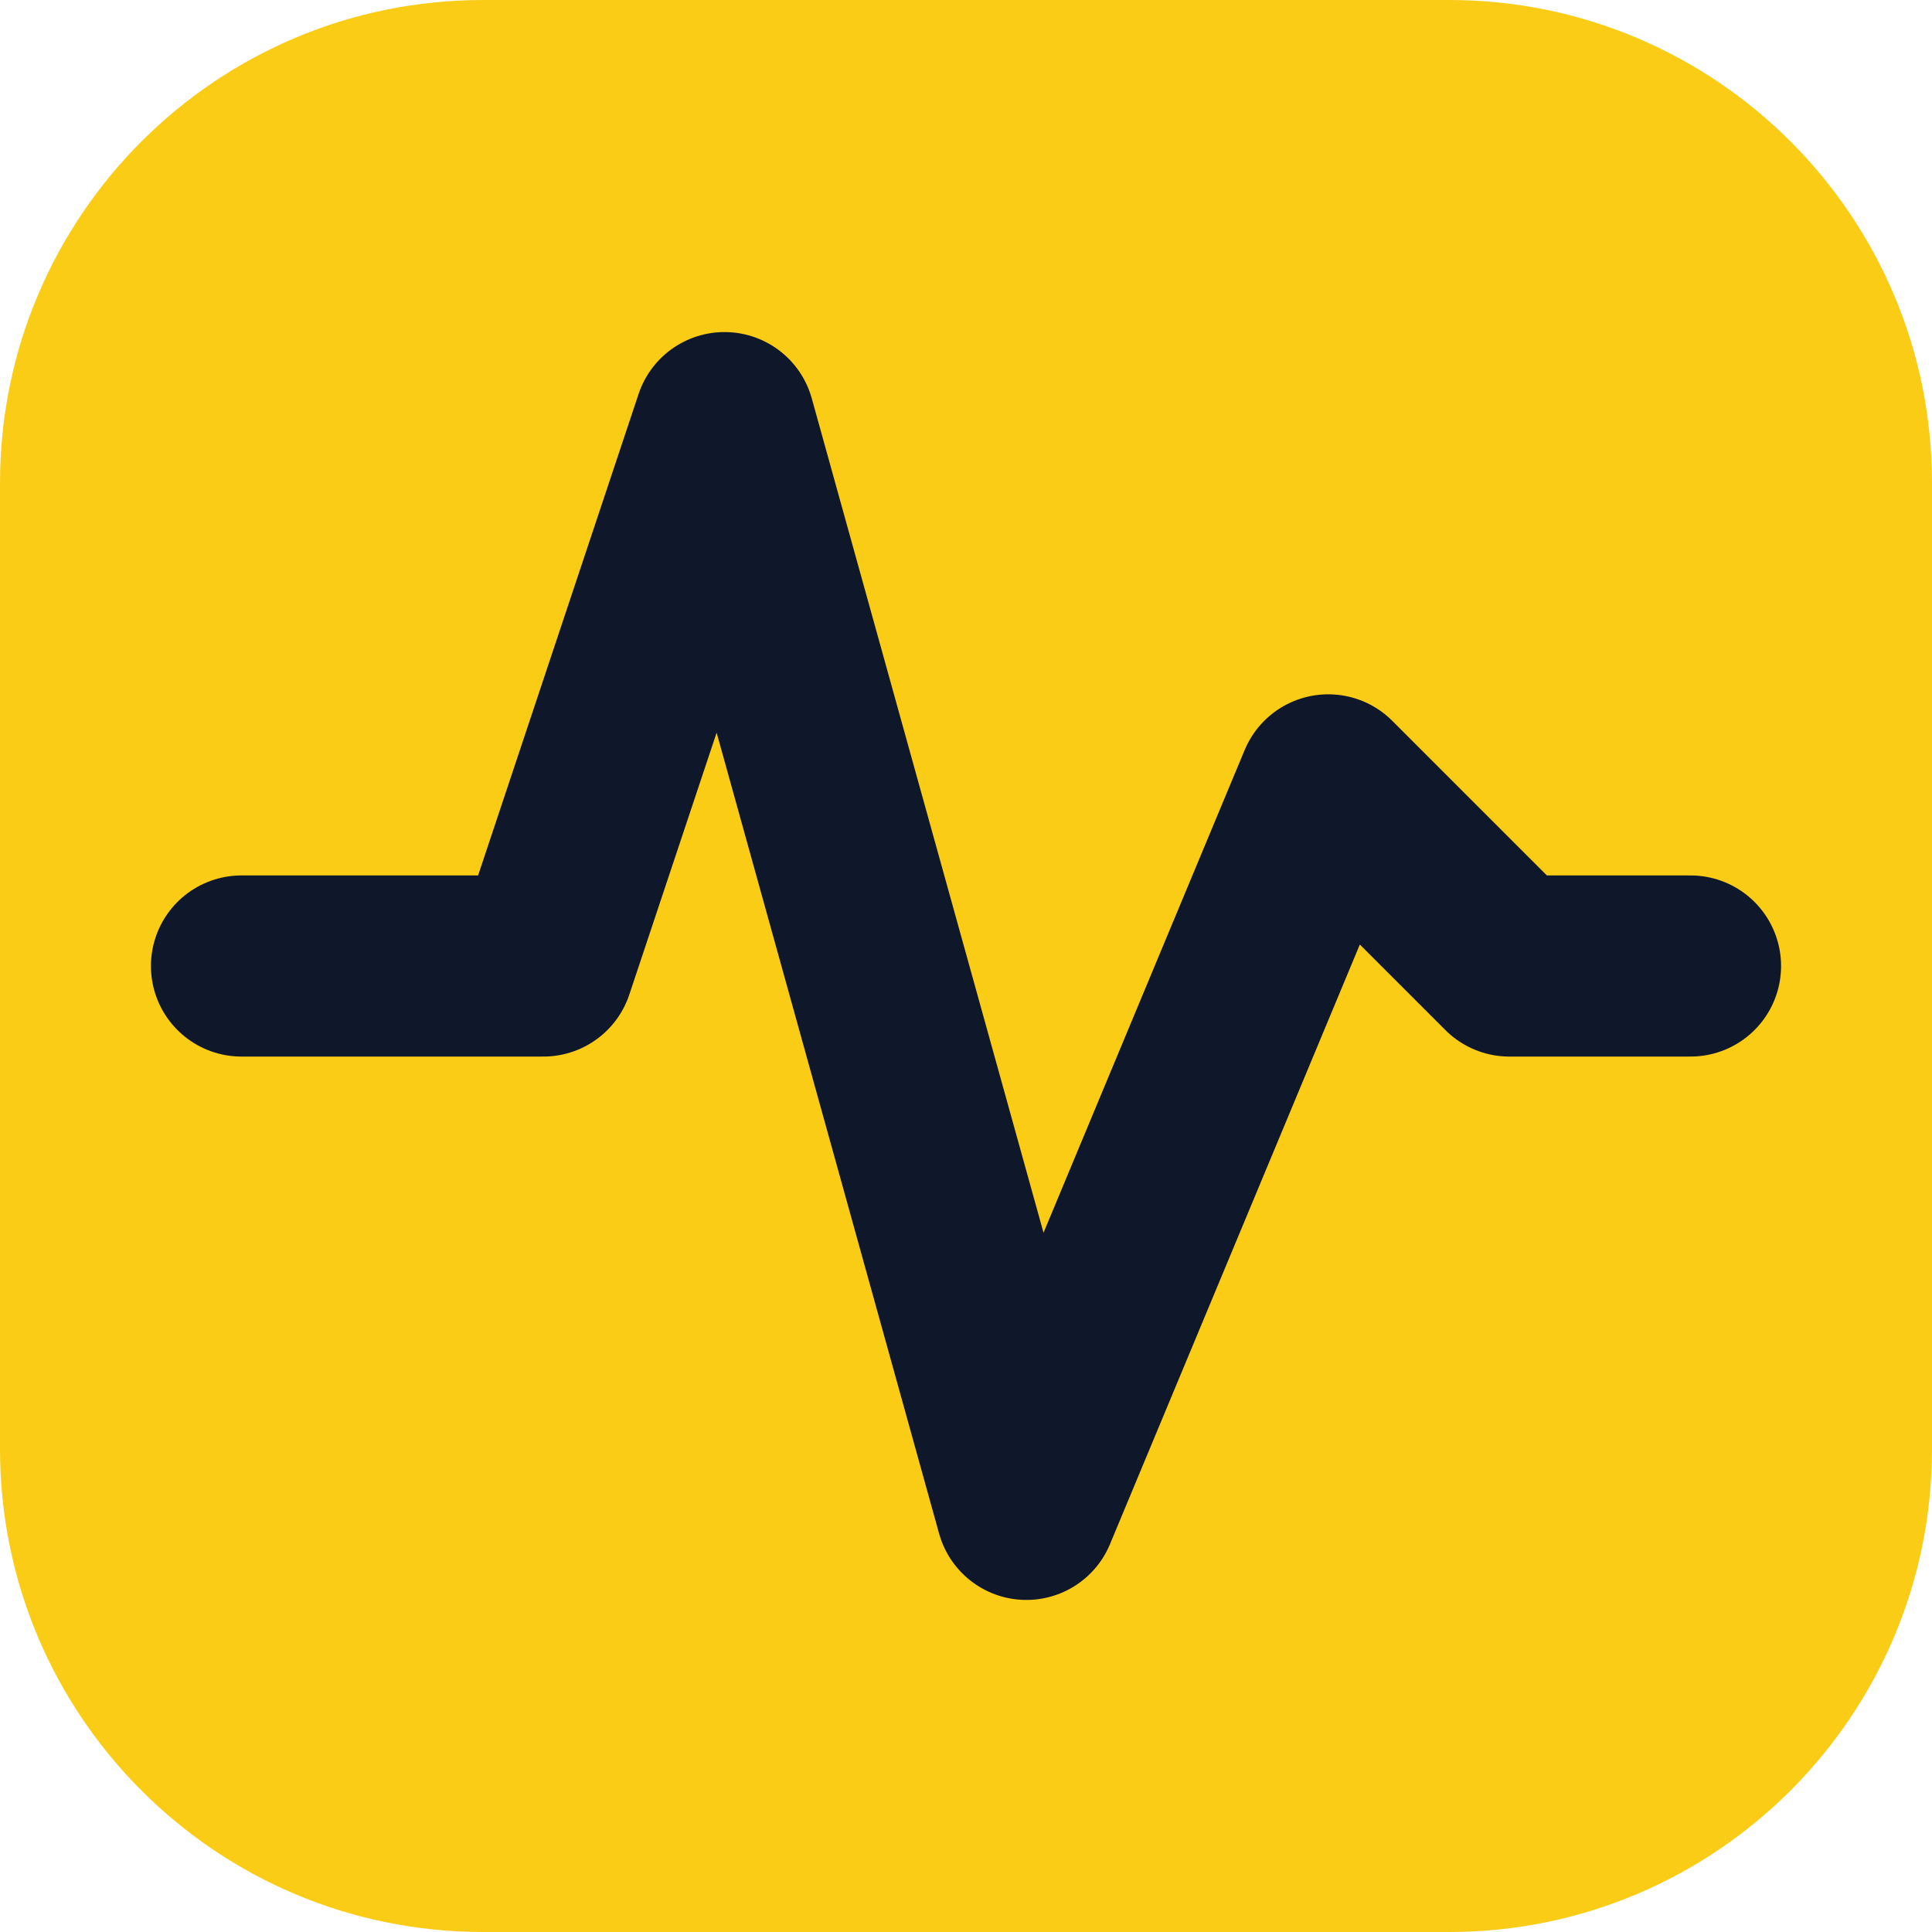
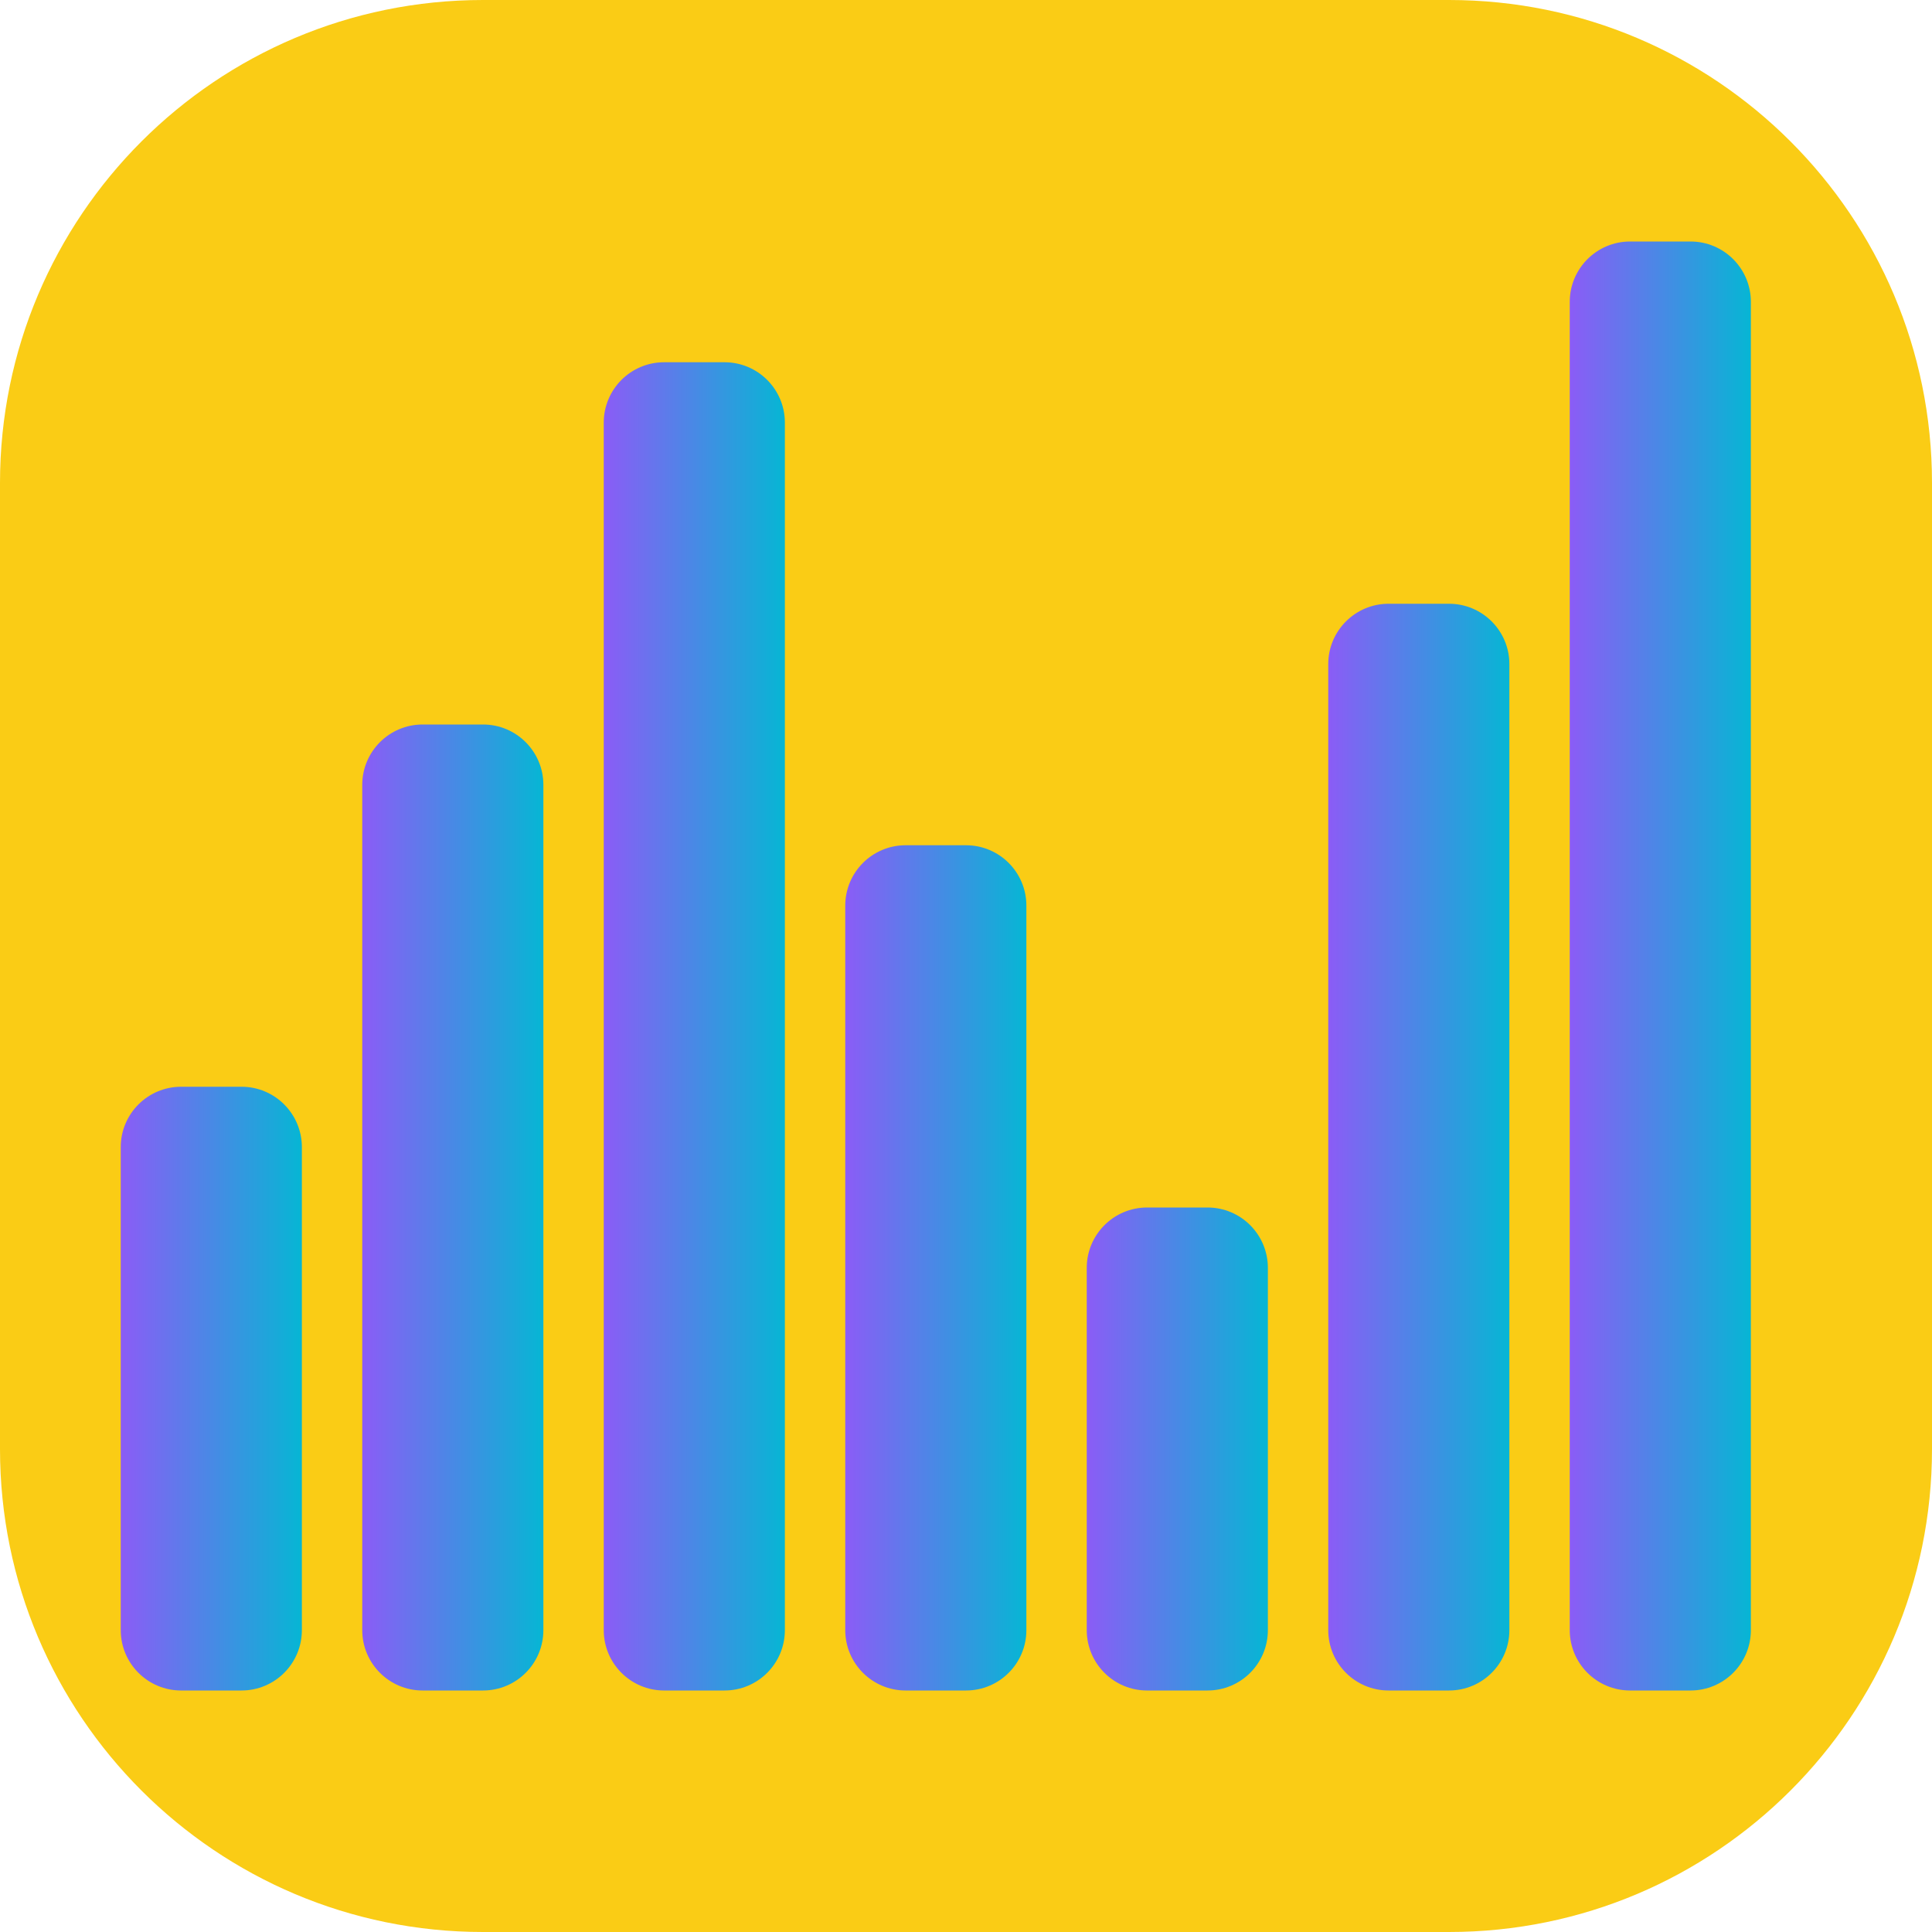
- <svg xmlns="http://www.w3.org/2000/svg" width="32" height="32" viewBox="0 0 32 32" fill="none">
+ <svg xmlns="http://www.w3.org/2000/svg" viewBox="0 0 32 32">
  <rect width="32" height="32" rx="8" fill="#FACC15" />
-   <path d="M4 16H9L12 7L17 25L22 13L25 16H28" stroke="#0F172A" stroke-width="3" stroke-linecap="round" stroke-linejoin="round" />
+   <defs>
+     <linearGradient id="grad-admin-yellow-final" x1="0%" y1="0%" x2="100%" y2="0%">
+       <stop offset="0%" style="stop-color:#8b5cf6" />
+       <stop offset="100%" style="stop-color:#06b6d4" />
+     </linearGradient>
+   </defs>
+   <rect x="2" y="18" width="3" height="10" rx="1" fill="url(#grad-admin-yellow-final)" />
+   <rect x="6" y="12" width="3" height="16" rx="1" fill="url(#grad-admin-yellow-final)" />
+   <rect x="10" y="6" width="3" height="22" rx="1" fill="url(#grad-admin-yellow-final)" />
+   <rect x="14" y="14" width="3" height="14" rx="1" fill="url(#grad-admin-yellow-final)" />
+   <rect x="18" y="20" width="3" height="8" rx="1" fill="url(#grad-admin-yellow-final)" />
+   <rect x="22" y="10" width="3" height="18" rx="1" fill="url(#grad-admin-yellow-final)" />
+   <rect x="26" y="4" width="3" height="24" rx="1" fill="url(#grad-admin-yellow-final)" />
</svg>
